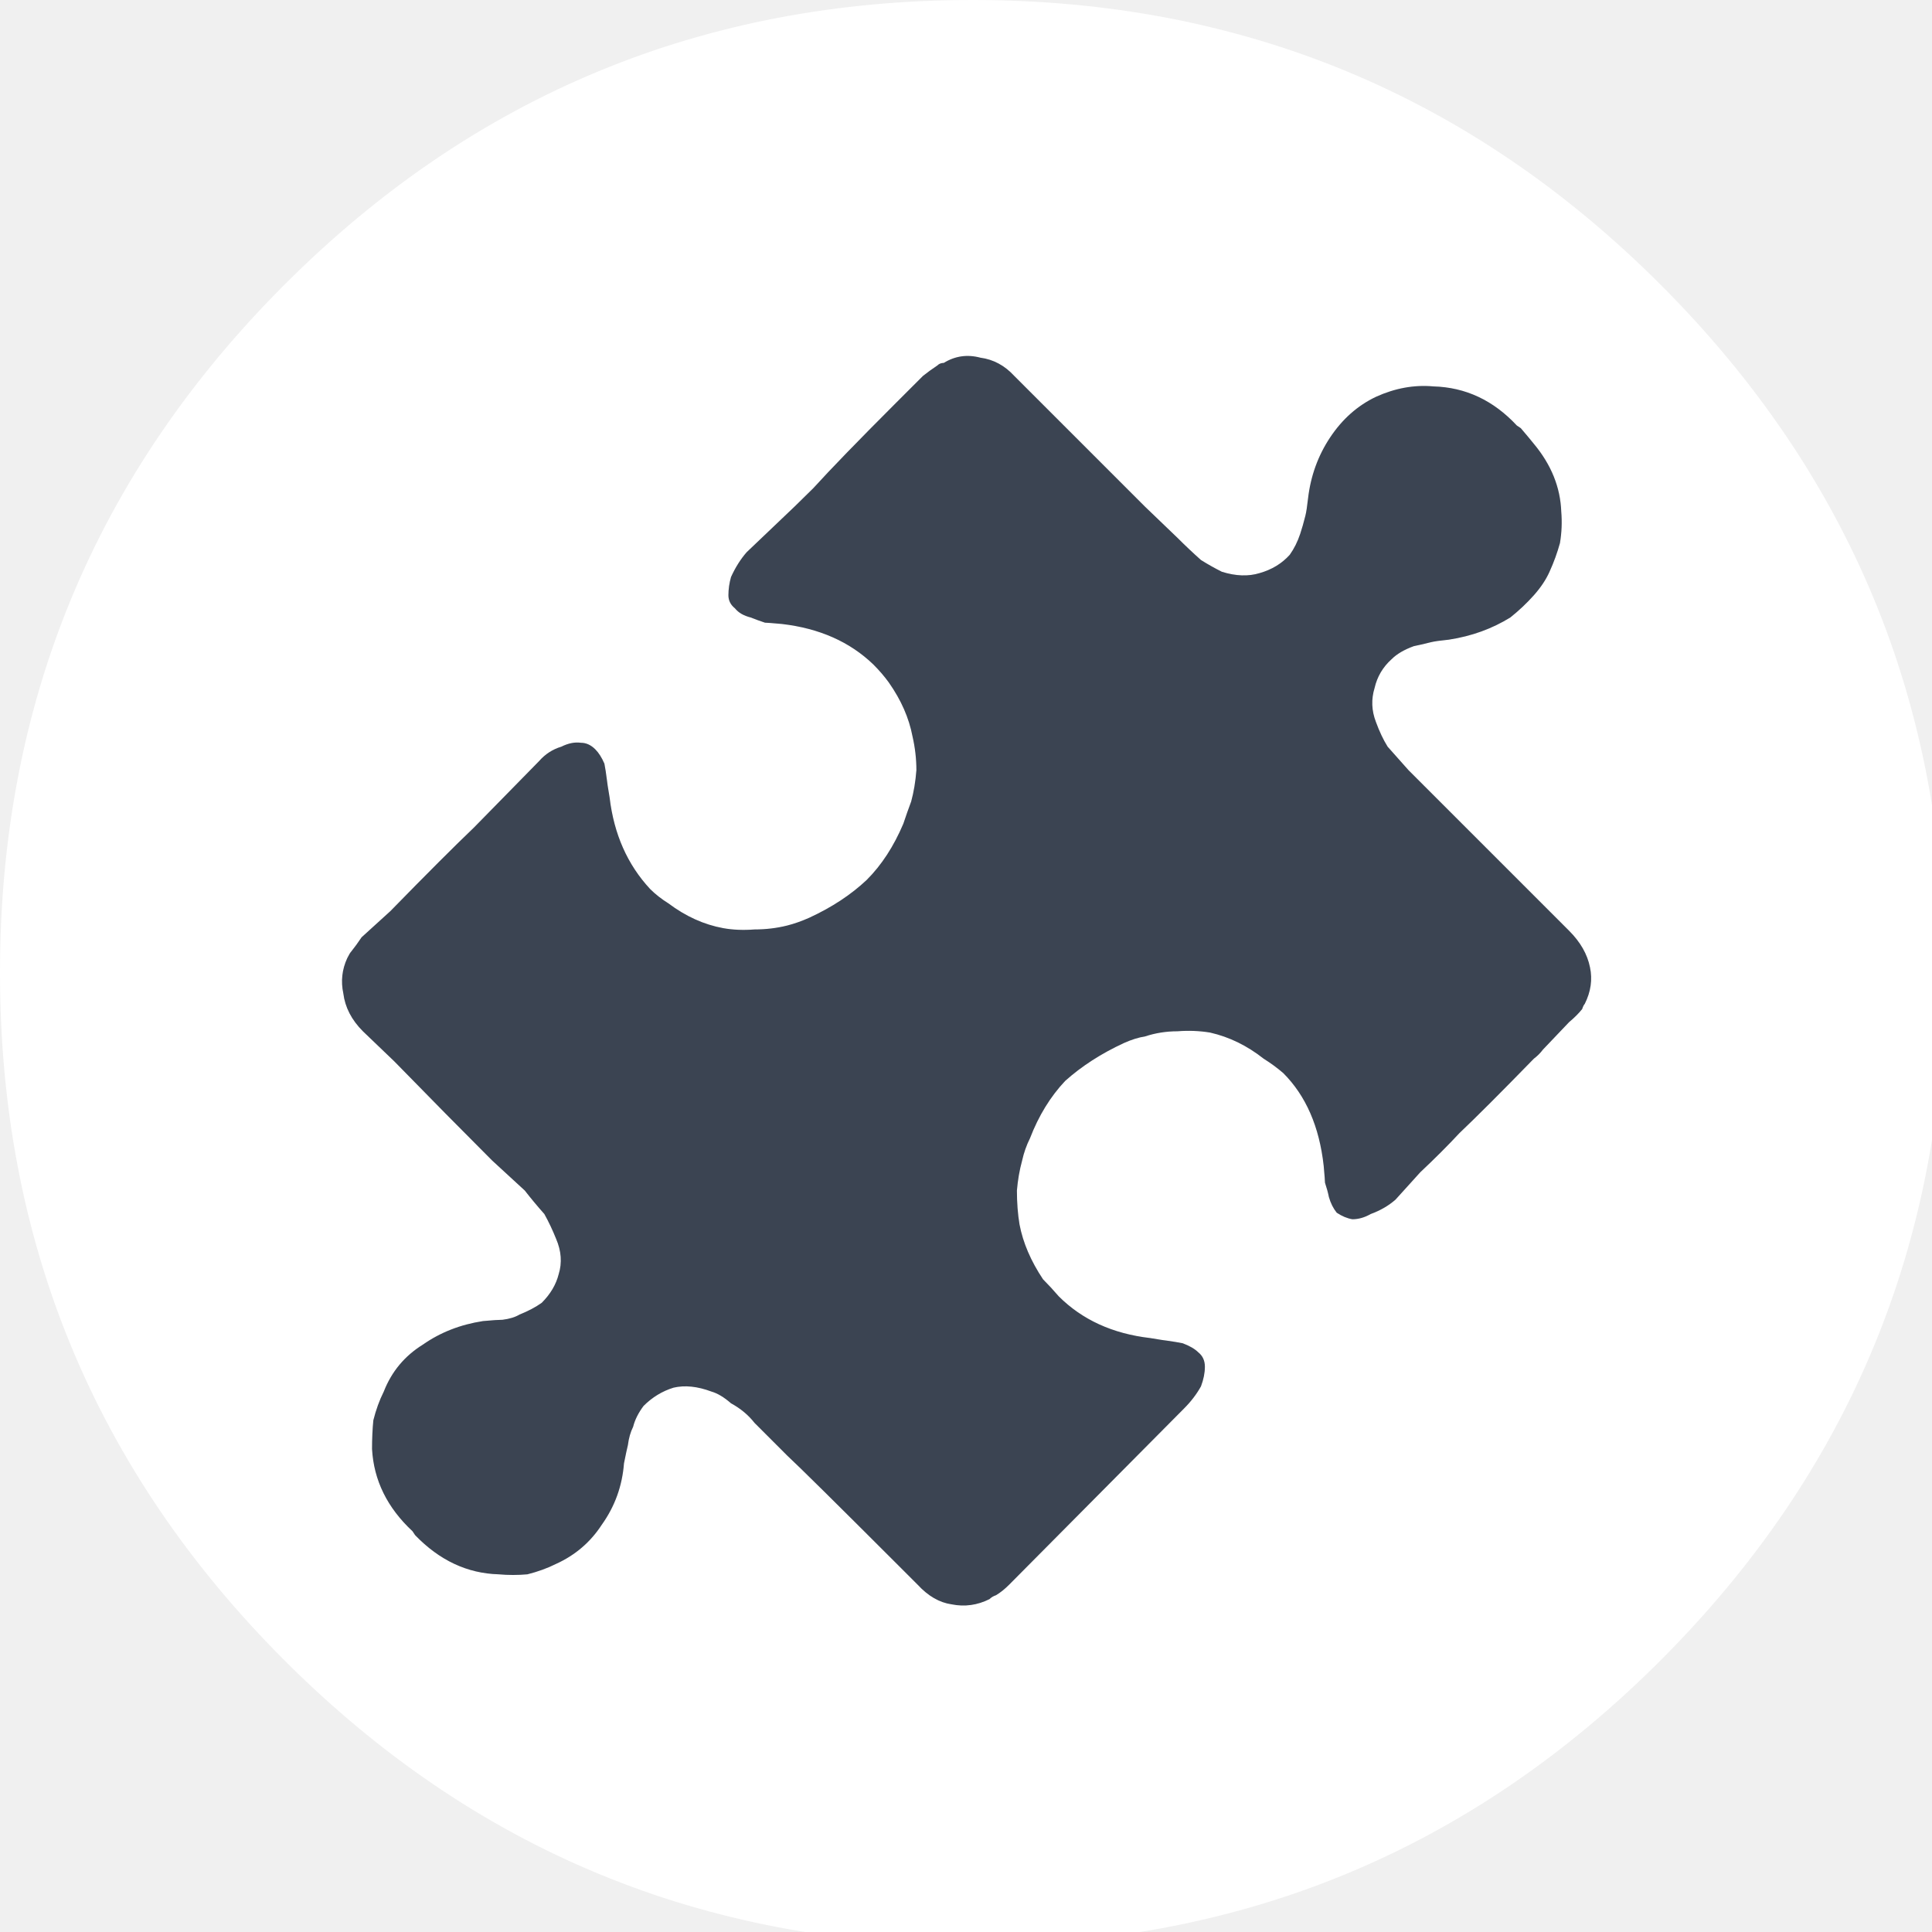
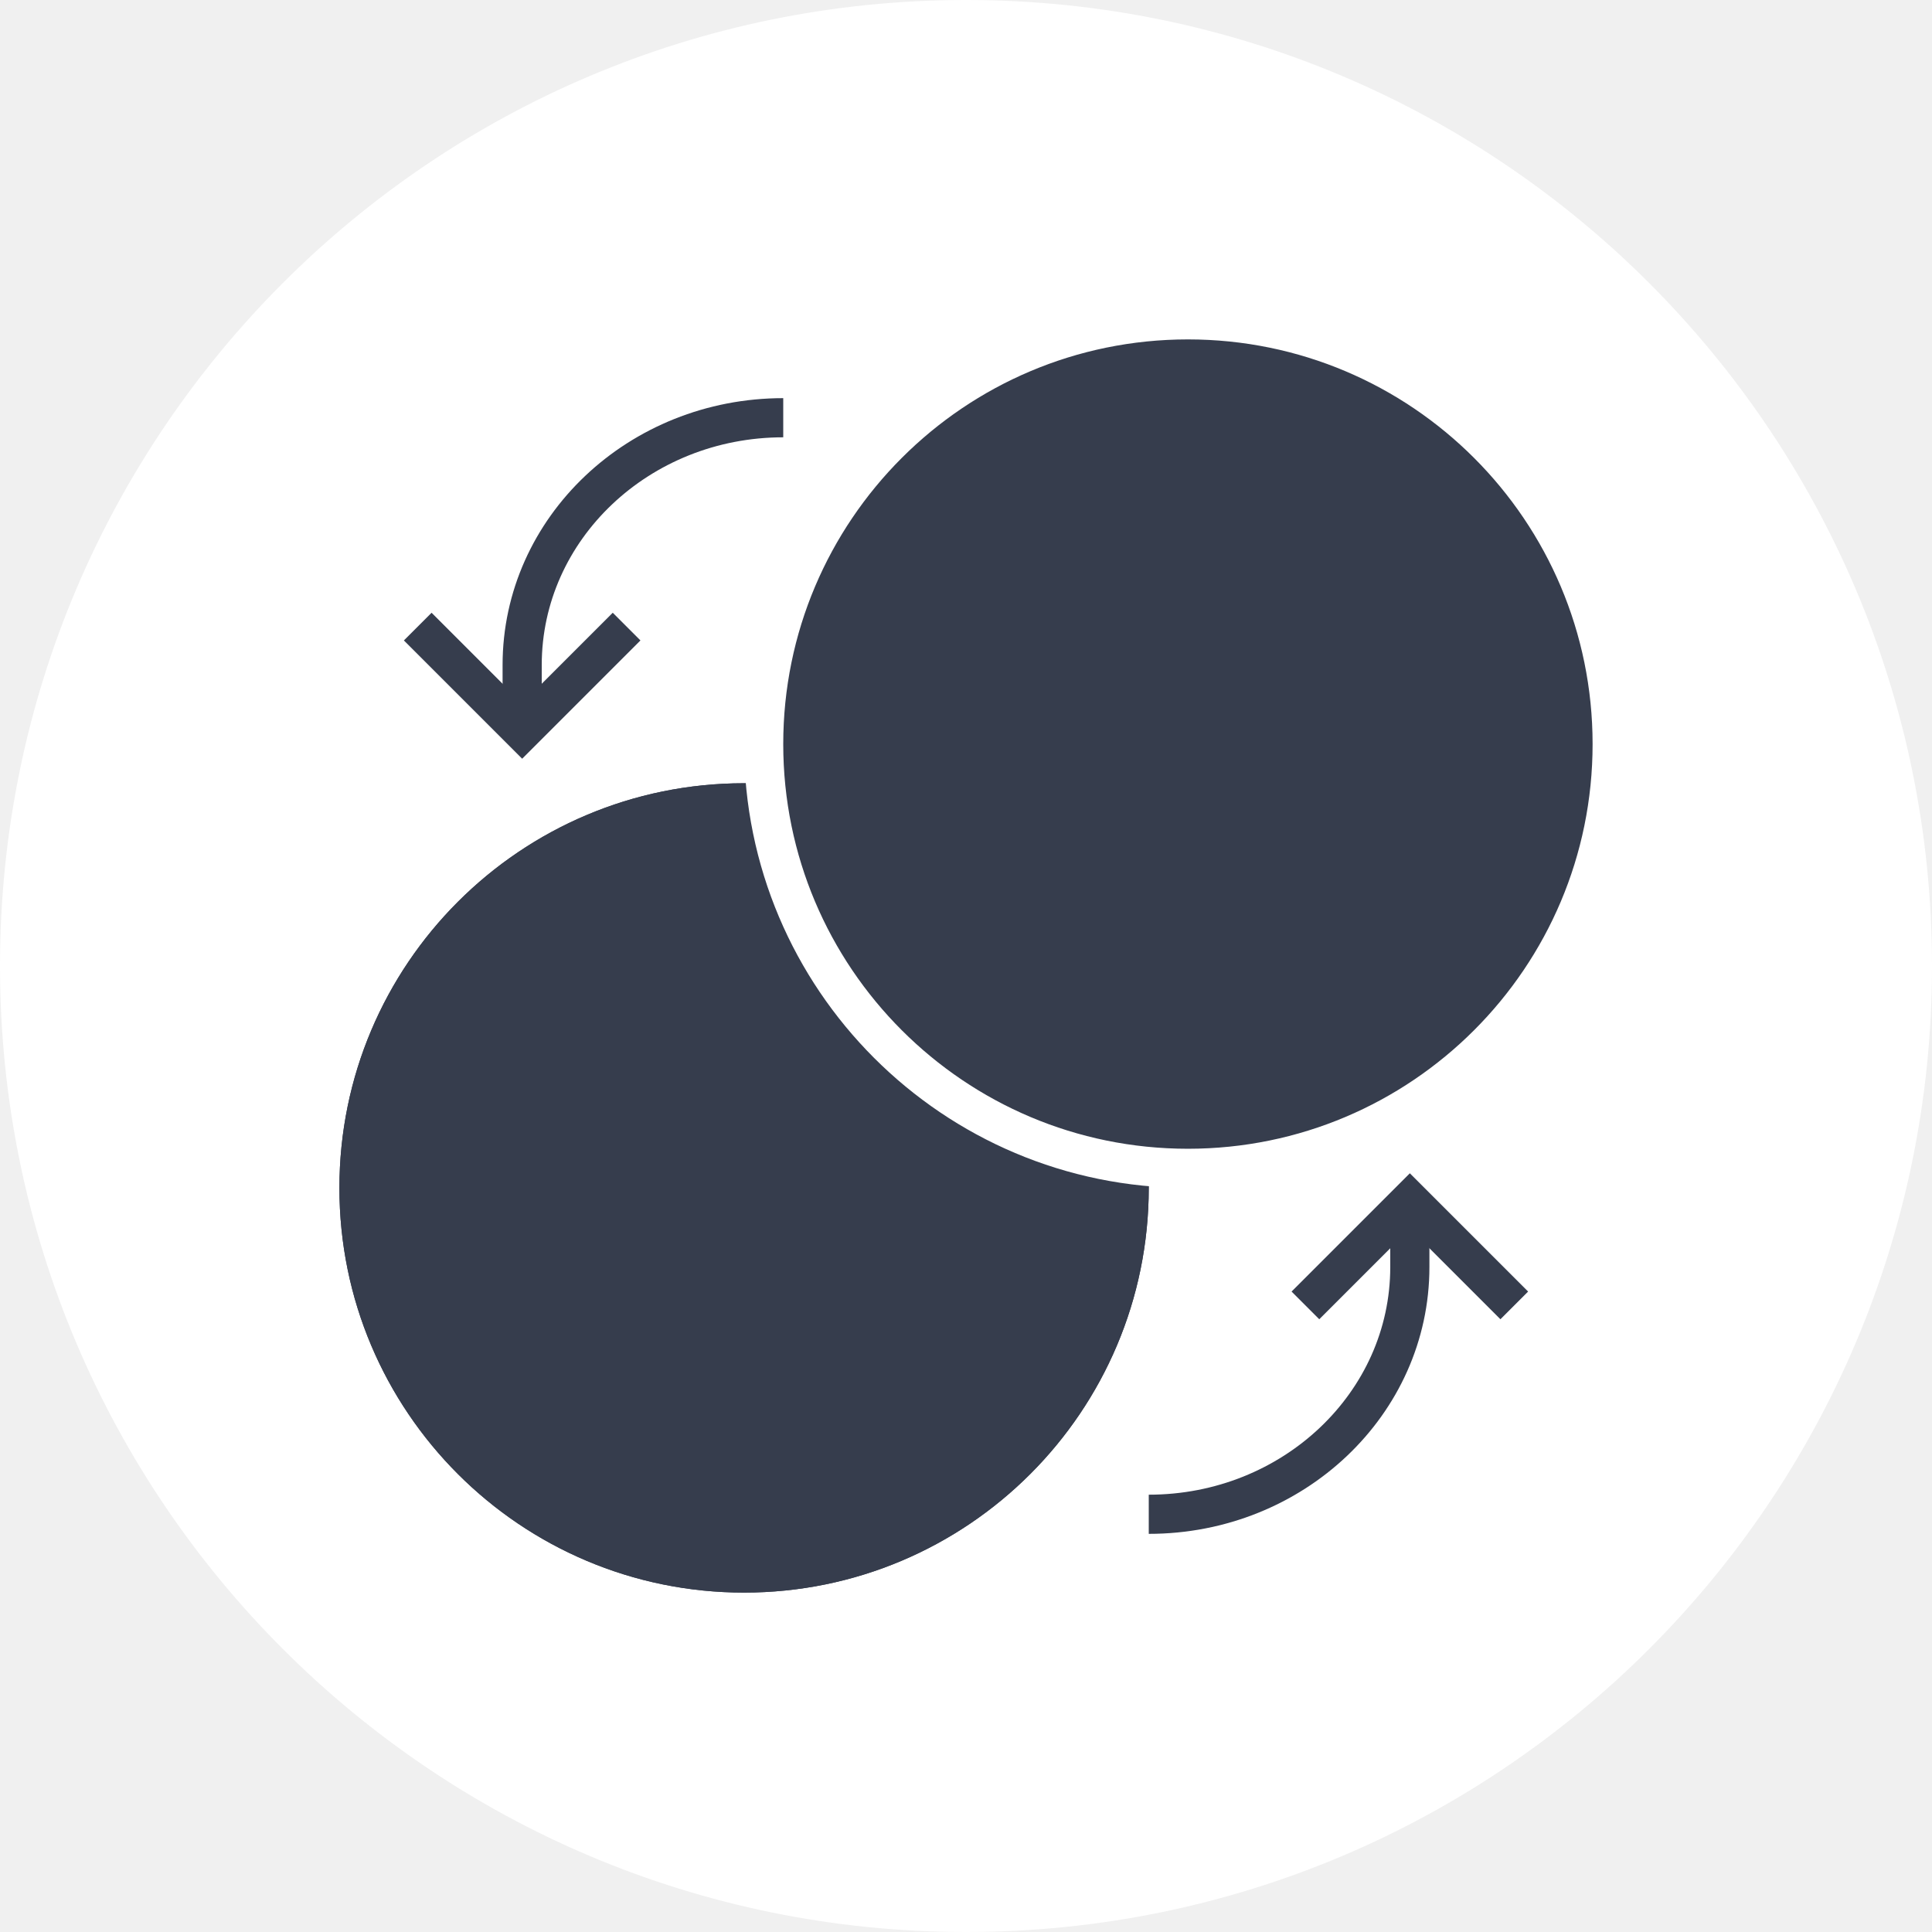
- <svg xmlns="http://www.w3.org/2000/svg" version="1.1" preserveAspectRatio="none" x="0px" y="0px" width="74px" height="74px" viewBox="0 0 74 74">
-   <g transform="matrix( 1, 0, 0, 1, 0,0) ">
-     <path fill="#FFFFFF" stroke="none" d=" M 74.5 37.25 Q 74.5 21.8 63.6 10.9 52.7 0 37.25 0 21.8 0 10.9 10.9 0 21.8 0 37.25 0 52.7 10.9 63.6 21.8 74.5 37.25 74.5 52.7 74.5 63.6 63.6 74.5 52.7 74.5 37.25 M 50 19.75 Q 50.05 19.55 50.1 19.1 50.25 17.8 50.95 16.75 51.65 15.7 52.7 15.2 53.25 14.95 53.8 14.85 54.35 14.75 54.9 14.8 56.75 14.85 58.1 16.3 L 58.25 16.4 Q 58.55 16.75 58.75 17 59.75 18.2 59.8 19.6 59.85 20.2 59.75 20.8 59.6 21.35 59.35 21.9 59.15 22.35 58.75 22.8 58.35 23.25 57.85 23.65 56.8 24.3 55.5 24.5 55 24.55 54.8 24.6 54.4 24.7 54.15 24.75 53.6 24.95 53.3 25.25 52.8 25.7 52.65 26.35 52.45 27 52.7 27.65 52.9 28.2 53.15 28.6 53.55 29.05 53.95 29.5 L 60.1 35.65 Q 60.75 36.3 60.9 37.05 61.05 37.75 60.7 38.45 60.65 38.5 60.6 38.65 60.4 38.9 60.1 39.15 L 59.1 40.2 Q 58.95 40.4 58.75 40.55 56.85 42.5 55.9 43.4 55.25 44.1 54.4 44.9 L 53.45 45.95 Q 53.05 46.3 52.5 46.5 52.15 46.7 51.8 46.7 51.5 46.65 51.2 46.45 51 46.2 50.9 45.85 50.85 45.6 50.75 45.3 50.75 45.2 50.7 44.65 50.45 42.4 49.15 41.1 48.8 40.8 48.4 40.55 47.45 39.8 46.35 39.55 45.75 39.45 45.1 39.5 44.45 39.5 43.85 39.7 43.5 39.75 43.05 39.95 41.75 40.55 40.8 41.4 39.95 42.3 39.45 43.6 39.25 44 39.15 44.45 39 45 38.95 45.6 38.95 46.3 39.05 46.9 39.25 47.95 39.95 49 40.25 49.3 40.55 49.65 41.9 51 44.05 51.25 44.65 51.35 44.7 51.35 45.05 51.4 45.3 51.45 45.7 51.6 45.9 51.8 46.15 52 46.15 52.35 46.15 52.7 46 53.1 45.75 53.55 45.35 53.95 L 38.65 60.7 Q 38.4 60.95 38.15 61.1 38 61.15 37.9 61.25 37.2 61.6 36.45 61.45 35.75 61.35 35.15 60.7 L 34.4 59.95 Q 30.85 56.4 30.15 55.75 L 28.9 54.5 Q 28.55 54.05 28 53.75 27.6 53.4 27.25 53.3 26.45 53 25.8 53.15 25.15 53.35 24.65 53.85 24.35 54.25 24.25 54.65 24.1 54.95 24.05 55.35 24 55.55 23.9 56.05 23.8 57.35 23.05 58.4 22.4 59.4 21.3 59.9 20.8 60.15 20.2 60.3 19.65 60.35 19.1 60.3 17.3 60.25 15.9 58.8 L 15.8 58.65 Q 14.35 57.3 14.25 55.5 14.25 54.9 14.3 54.4 14.45 53.8 14.7 53.3 15.15 52.15 16.2 51.5 17.2 50.8 18.5 50.6 19.05 50.55 19.25 50.55 19.65 50.5 19.9 50.35 20.4 50.15 20.75 49.9 21.25 49.4 21.4 48.8 21.6 48.15 21.3 47.45 21.1 46.95 20.85 46.5 20.45 46.05 20.1 45.6 L 18.85 44.45 Q 17.15 42.75 15.1 40.65 L 13.9 39.5 Q 13.25 38.85 13.15 38.05 13 37.35 13.3 36.7 13.4 36.5 13.45 36.45 13.65 36.2 13.85 35.9 L 14.95 34.9 Q 17.05 32.75 18.15 31.7 L 20.65 29.15 Q 21 28.75 21.5 28.6 21.9 28.4 22.25 28.45 22.55 28.45 22.8 28.7 23 28.9 23.15 29.25 23.2 29.5 23.25 29.9 23.25 29.95 23.35 30.55 23.6 32.65 24.9 34.05 25.2 34.35 25.6 34.6 26.6 35.35 27.7 35.55 28.25 35.65 28.9 35.6 29.55 35.6 30.15 35.45 30.55 35.35 31 35.15 32.3 34.55 33.2 33.7 34.05 32.85 34.6 31.55 34.75 31.1 34.9 30.7 35.05 30.15 35.1 29.5 35.1 28.85 34.95 28.2 34.75 27.15 34.05 26.15 33.8 25.8 33.45 25.45 32.1 24.15 29.95 23.9 29.4 23.85 29.3 23.85 29 23.75 28.75 23.65 28.35 23.55 28.15 23.3 27.9 23.1 27.9 22.8 27.9 22.45 28 22.1 28.25 21.55 28.6 21.15 L 29.65 20.15 Q 30.5 19.35 31.15 18.7 32.15 17.6 34.3 15.45 L 35.35 14.4 Q 35.6 14.2 35.9 14 36 13.9 36.15 13.9 36.8 13.5 37.55 13.7 38.3 13.8 38.85 14.4 L 39.65 15.2 Q 43.15 18.7 43.85 19.4 L 45.1 20.6 Q 45.55 21.05 46 21.45 46.4 21.7 46.8 21.9 47.6 22.15 48.25 21.95 48.95 21.75 49.4 21.25 49.65 20.9 49.8 20.45 49.9 20.15 50 19.75 Z" />
-     <path fill="#3B4452" stroke="none" d=" M 50.1 19.1 Q 50.05 19.55 50 19.75 49.9 20.15 49.8 20.45 49.65 20.9 49.4 21.25 48.95 21.75 48.25 21.95 47.6 22.15 46.8 21.9 46.4 21.7 46 21.45 45.55 21.05 45.1 20.6 L 43.85 19.4 Q 43.15 18.7 39.65 15.2 L 38.85 14.4 Q 38.3 13.8 37.55 13.7 36.8 13.5 36.15 13.9 36 13.9 35.9 14 35.6 14.2 35.35 14.4 L 34.3 15.45 Q 32.15 17.6 31.15 18.7 30.5 19.35 29.65 20.15 L 28.6 21.15 Q 28.25 21.55 28 22.1 27.9 22.45 27.9 22.8 27.9 23.1 28.15 23.3 28.35 23.55 28.75 23.65 29 23.75 29.3 23.85 29.4 23.85 29.95 23.9 32.1 24.15 33.45 25.45 33.8 25.8 34.05 26.15 34.75 27.15 34.95 28.2 35.1 28.85 35.1 29.5 35.05 30.15 34.9 30.7 34.75 31.1 34.6 31.55 34.05 32.85 33.2 33.7 32.3 34.55 31 35.15 30.55 35.35 30.15 35.45 29.55 35.6 28.9 35.6 28.25 35.65 27.7 35.55 26.6 35.35 25.6 34.6 25.2 34.35 24.9 34.05 23.6 32.65 23.35 30.55 23.25 29.95 23.25 29.9 23.2 29.5 23.15 29.25 23 28.9 22.8 28.7 22.55 28.45 22.25 28.45 21.9 28.4 21.5 28.6 21 28.75 20.65 29.15 L 18.15 31.7 Q 17.05 32.75 14.95 34.9 L 13.85 35.9 Q 13.65 36.2 13.45 36.45 13.4 36.5 13.3 36.7 13 37.35 13.15 38.05 13.25 38.85 13.9 39.5 L 15.1 40.65 Q 17.15 42.75 18.85 44.45 L 20.1 45.6 Q 20.45 46.05 20.85 46.5 21.1 46.95 21.3 47.45 21.6 48.15 21.4 48.8 21.25 49.4 20.75 49.9 20.4 50.15 19.9 50.35 19.65 50.5 19.25 50.55 19.05 50.55 18.5 50.6 17.2 50.8 16.2 51.5 15.15 52.15 14.7 53.3 14.45 53.8 14.3 54.4 14.25 54.9 14.25 55.5 14.35 57.3 15.8 58.65 L 15.9 58.8 Q 17.3 60.25 19.1 60.3 19.65 60.35 20.2 60.3 20.8 60.15 21.3 59.9 22.4 59.4 23.05 58.4 23.8 57.35 23.9 56.05 24 55.55 24.05 55.35 24.1 54.95 24.25 54.65 24.35 54.25 24.65 53.85 25.15 53.35 25.8 53.15 26.45 53 27.25 53.3 27.6 53.4 28 53.75 28.55 54.05 28.9 54.5 L 30.15 55.75 Q 30.85 56.4 34.4 59.95 L 35.15 60.7 Q 35.75 61.35 36.45 61.45 37.2 61.6 37.9 61.25 38 61.15 38.15 61.1 38.4 60.95 38.65 60.7 L 45.35 53.95 Q 45.75 53.55 46 53.1 46.15 52.7 46.15 52.35 46.15 52 45.9 51.8 45.7 51.6 45.3 51.45 45.05 51.4 44.7 51.35 44.65 51.35 44.05 51.25 41.9 51 40.55 49.65 40.25 49.3 39.95 49 39.25 47.95 39.05 46.9 38.95 46.3 38.95 45.6 39 45 39.15 44.45 39.25 44 39.45 43.6 39.95 42.3 40.8 41.4 41.75 40.55 43.05 39.95 43.5 39.75 43.85 39.7 44.45 39.5 45.1 39.5 45.75 39.45 46.35 39.55 47.45 39.8 48.4 40.55 48.8 40.8 49.15 41.1 50.45 42.4 50.7 44.65 50.75 45.2 50.75 45.3 50.85 45.6 50.9 45.85 51 46.2 51.2 46.45 51.5 46.65 51.8 46.7 52.15 46.7 52.5 46.5 53.05 46.3 53.45 45.95 L 54.4 44.9 Q 55.25 44.1 55.9 43.4 56.85 42.5 58.75 40.55 58.95 40.4 59.1 40.2 L 60.1 39.15 Q 60.4 38.9 60.6 38.65 60.65 38.5 60.7 38.45 61.05 37.75 60.9 37.05 60.75 36.3 60.1 35.65 L 53.95 29.5 Q 53.55 29.05 53.15 28.6 52.9 28.2 52.7 27.65 52.45 27 52.65 26.35 52.8 25.7 53.3 25.25 53.6 24.95 54.15 24.75 54.4 24.7 54.8 24.6 55 24.55 55.5 24.5 56.8 24.3 57.85 23.65 58.35 23.25 58.75 22.8 59.15 22.35 59.35 21.9 59.6 21.35 59.75 20.8 59.85 20.2 59.8 19.6 59.75 18.2 58.75 17 58.55 16.75 58.25 16.4 L 58.1 16.3 Q 56.75 14.85 54.9 14.8 54.35 14.75 53.8 14.85 53.25 14.95 52.7 15.2 51.65 15.7 50.95 16.75 50.25 17.8 50.1 19.1 Z" />
-   </g>
+ <svg xmlns="http://www.w3.org/2000/svg" width="74" height="74" viewBox="0 0 74 74" fill="none">
+   <circle cx="37" cy="37" r="37" fill="white" />
+   <circle cx="28.5" cy="45.5" r="14.75" fill="white" stroke="#363D4D" stroke-width="1.5" />
+   <circle cx="45.5" cy="28.5" r="14.75" fill="white" stroke="#363D4D" stroke-width="1.5" />
+   <path fill-rule="evenodd" clip-rule="evenodd" d="M16 24L20 28L24 24" fill="white" />
+   <path d="M16 24L20 28L24 24" stroke="#363D4D" stroke-width="1.5" />
+   <path d="M30 16C24.477 16 20 20.24 20 25.471C20 25.889 20 27.5 20 28" stroke="#363D4D" stroke-width="1.5" />
+   <path fill-rule="evenodd" clip-rule="evenodd" d="M58 50L54 46L50 50" fill="white" />
+   <path d="M58 50L54 46L50 50" stroke="#363D4D" stroke-width="1.5" />
+   <path d="M44 58C49.523 58 54 53.76 54 48.529C54 48.111 54 46.5 53.999 46" stroke="#363D4D" stroke-width="1.5" />
+   <circle cx="28.5" cy="45.5" r="15.5" fill="#363D4D" />
+   <circle cx="45.5" cy="28.5" r="16.25" fill="#363D4D" stroke="white" stroke-width="1.5" />
</svg>
